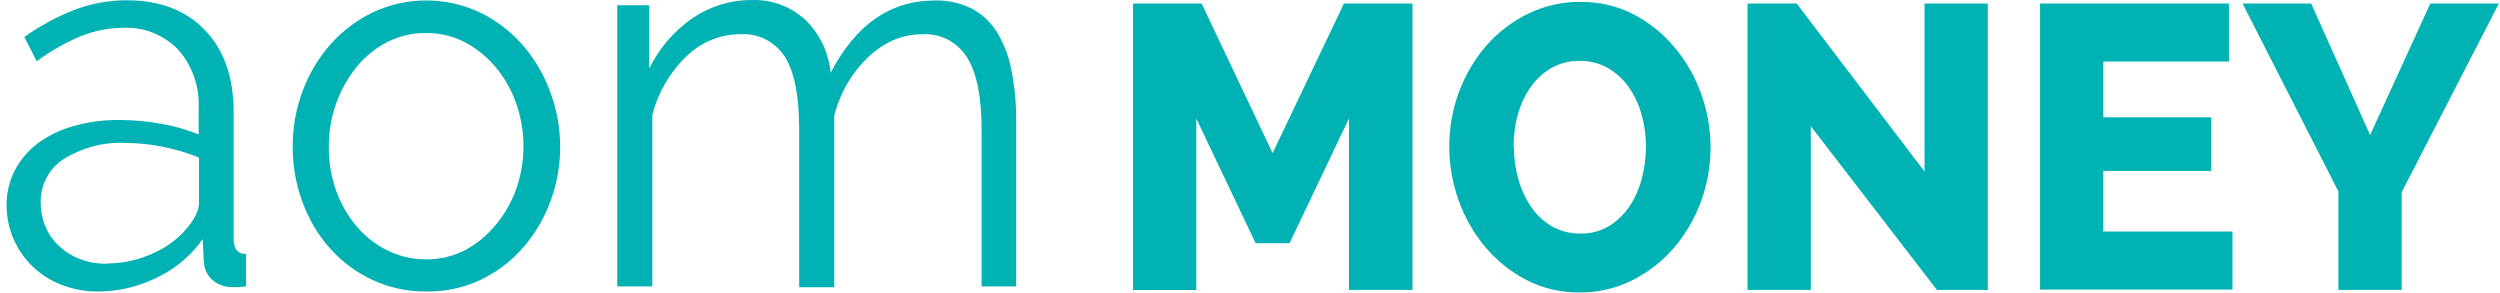
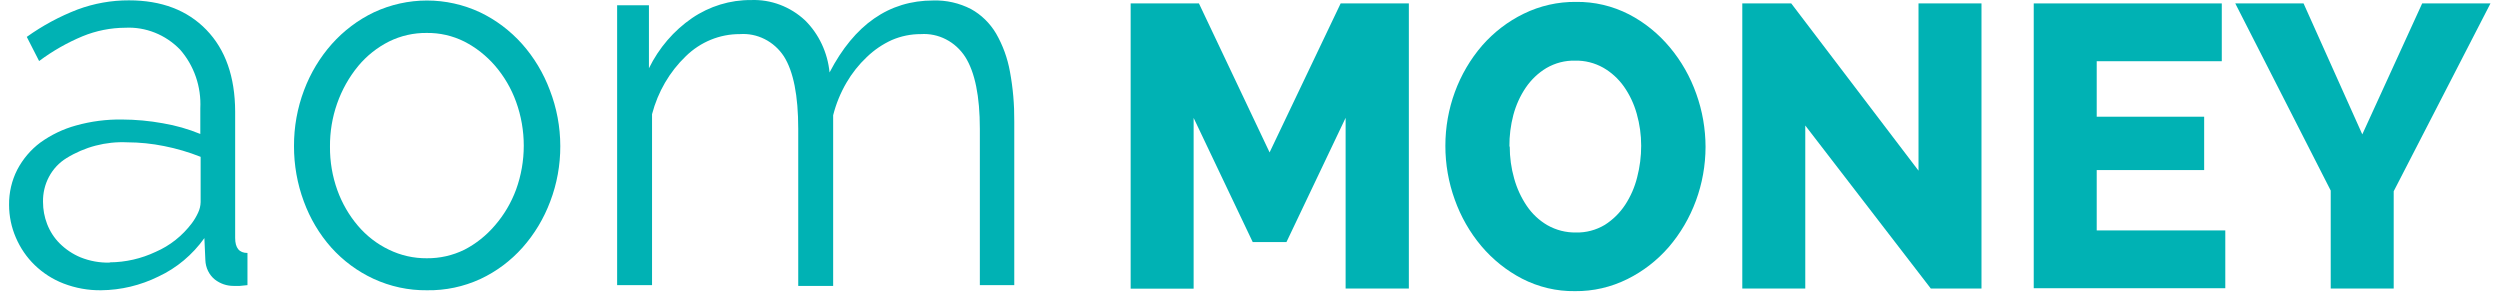
- <svg xmlns="http://www.w3.org/2000/svg" xmlns:xlink="http://www.w3.org/1999/xlink" width="171" height="20" viewBox="0 0 171 20" version="1.1">
-   <g id="Canvas" transform="translate(1146 2381)">
+ <svg xmlns="http://www.w3.org/2000/svg" xmlns:xlink="http://www.w3.org/1999/xlink" width="146" height="17" viewBox="0 0 146 17" version="1.1">
+   <g id="Canvas" transform="translate(-3046 2388)">
    <g id="aommoney logo[P'win]-03" style="mix-blend-mode:normal;">
      <g id="Vector" style="mix-blend-mode:normal;">
-         <use xlink:href="#path0_fill" transform="translate(-1145.55 -2380.98)" fill="#00B2B4" style="mix-blend-mode:normal;" />
+         <use xlink:href="#path0_fill" transform="translate(3046.53 -2387.98)" fill="#00B2B4" style="mix-blend-mode:normal;" />
      </g>
      <g id="Vector" style="mix-blend-mode:normal;">
-         <use xlink:href="#path1_fill" transform="translate(-1125.98 -2380.97)" fill="#00B2B4" style="mix-blend-mode:normal;" />
+         <use xlink:href="#path1_fill" transform="translate(3063.17 -2387.97)" fill="#00B2B4" style="mix-blend-mode:normal;" />
      </g>
      <g id="Vector" style="mix-blend-mode:normal;">
-         <use xlink:href="#path2_fill" transform="translate(-1103.78 -2381)" fill="#00B2B4" style="mix-blend-mode:normal;" />
+         <use xlink:href="#path2_fill" transform="translate(3082.04 -2388)" fill="#00B2B4" style="mix-blend-mode:normal;" />
      </g>
      <g id="Vector" style="mix-blend-mode:normal;">
-         <use xlink:href="#path3_fill" transform="translate(-1068.5 -2380.76)" fill="#00B2B4" style="mix-blend-mode:normal;" />
+         <use xlink:href="#path3_fill" transform="translate(3112.03 -2387.8)" fill="#00B2B4" style="mix-blend-mode:normal;" />
      </g>
      <g id="Vector" style="mix-blend-mode:normal;">
-         <use xlink:href="#path4_fill" transform="translate(-1046.87 -2380.87)" fill="#00B2B4" style="mix-blend-mode:normal;" />
+         <use xlink:href="#path4_fill" transform="translate(3130.41 -2387.89)" fill="#00B2B4" style="mix-blend-mode:normal;" />
      </g>
      <g id="Vector" style="mix-blend-mode:normal;">
-         <use xlink:href="#path5_fill" transform="translate(-1026.47 -2380.76)" fill="#00B2B4" style="mix-blend-mode:normal;" />
+         <use xlink:href="#path5_fill" transform="translate(3147.75 -2387.8)" fill="#00B2B4" style="mix-blend-mode:normal;" />
      </g>
      <g id="Vector" style="mix-blend-mode:normal;">
-         <use xlink:href="#path6_fill" transform="translate(-1006.46 -2380.76)" fill="#00B2B4" style="mix-blend-mode:normal;" />
+         <use xlink:href="#path6_fill" transform="translate(3164.77 -2387.8)" fill="#00B2B4" style="mix-blend-mode:normal;" />
      </g>
      <g id="Vector" style="mix-blend-mode:normal;">
-         <use xlink:href="#path7_fill" transform="translate(-992.61 -2380.76)" fill="#00B2B4" style="mix-blend-mode:normal;" />
+         <use xlink:href="#path7_fill" transform="translate(3176.54 -2387.8)" fill="#00B2B4" style="mix-blend-mode:normal;" />
      </g>
    </g>
  </g>
  <defs>
-     <path id="path0_fill" d="M 6.317 19.919C 5.44 19.93 4.568 19.773 3.745 19.456C 3.008 19.173 2.331 18.741 1.755 18.183C 1.209 17.652 0.77 17.012 0.466 16.3C 0.159 15.595 0.001 14.829 0 14.054C -0.01 13.212 0.183 12.38 0.561 11.637C 0.949 10.898 1.491 10.261 2.147 9.772C 2.892 9.235 3.721 8.838 4.597 8.599C 5.629 8.31 6.695 8.171 7.764 8.188C 8.703 8.191 9.641 8.278 10.566 8.446C 11.446 8.594 12.309 8.84 13.139 9.18L 13.139 7.42C 13.175 6.683 13.07 5.946 12.831 5.252C 12.591 4.558 12.221 3.921 11.743 3.379C 11.25 2.872 10.661 2.477 10.015 2.22C 9.369 1.962 8.679 1.848 7.988 1.883C 6.981 1.886 5.983 2.085 5.045 2.469C 3.99 2.909 2.988 3.481 2.063 4.17L 1.217 2.51C 2.302 1.735 3.475 1.102 4.709 0.628C 5.841 0.209 7.034 -0.004 8.234 4.78815e-05C 10.476 4.78815e-05 12.252 0.677 13.559 2.03C 14.867 3.382 15.525 5.252 15.532 7.637L 15.532 16.324C 15.532 17.016 15.813 17.356 16.379 17.356L 16.379 19.567L 15.852 19.62L 15.426 19.62C 14.962 19.624 14.509 19.469 14.137 19.18C 13.941 19.022 13.782 18.82 13.67 18.59C 13.557 18.36 13.495 18.107 13.486 17.849L 13.419 16.335C 12.601 17.484 11.514 18.392 10.264 18.975C 9.029 19.585 7.683 19.907 6.317 19.919ZM 6.917 18.001C 8.006 17.994 9.081 17.749 10.073 17.28C 11.05 16.857 11.907 16.178 12.562 15.309C 12.728 15.085 12.871 14.843 12.988 14.588C 13.096 14.364 13.155 14.117 13.161 13.866L 13.161 10.752C 12.348 10.429 11.51 10.182 10.656 10.012C 9.819 9.844 8.969 9.758 8.117 9.754C 6.651 9.686 5.198 10.065 3.935 10.845C 3.436 11.152 3.025 11.593 2.743 12.122C 2.461 12.651 2.319 13.249 2.332 13.854C 2.332 14.373 2.427 14.887 2.612 15.368C 2.807 15.871 3.101 16.324 3.476 16.699C 3.89 17.11 4.375 17.435 4.905 17.655C 5.546 17.915 6.23 18.038 6.917 18.019L 6.917 18.001Z" />
-     <path id="path1_fill" d="M 9.137 19.907C 7.869 19.922 6.613 19.652 5.454 19.116C 4.363 18.61 3.38 17.883 2.562 16.975C 1.743 16.054 1.102 14.976 0.673 13.802C 0.224 12.589 -0.004 11.3 0 10.001C -0.006 8.688 0.228 7.385 0.69 6.165C 1.131 4.989 1.779 3.911 2.601 2.985C 3.42 2.07 4.403 1.33 5.493 0.809C 6.64 0.276 7.881 3.46617e-07 9.137 3.46617e-07C 10.392 3.46617e-07 11.633 0.276 12.78 0.809C 13.87 1.331 14.852 2.07 15.672 2.985C 16.491 3.909 17.138 4.986 17.578 6.159C 18.05 7.379 18.294 8.684 18.295 10.001C 18.3 11.302 18.066 12.592 17.606 13.802C 17.167 14.975 16.52 16.052 15.7 16.975C 14.883 17.889 13.9 18.623 12.808 19.133C 11.652 19.664 10.399 19.928 9.137 19.907ZM 2.472 10.036C 2.462 11.063 2.635 12.084 2.982 13.045C 3.307 13.939 3.786 14.764 4.395 15.479C 4.988 16.175 5.714 16.734 6.525 17.121C 7.338 17.515 8.224 17.715 9.12 17.708C 10.014 17.719 10.899 17.518 11.709 17.121C 12.507 16.709 13.22 16.14 13.811 15.444C 14.433 14.726 14.923 13.895 15.257 12.992C 15.963 11.048 15.963 8.901 15.257 6.956C 14.927 6.044 14.436 5.205 13.811 4.481C 13.213 3.789 12.494 3.224 11.693 2.815C 10.889 2.417 10.009 2.216 9.12 2.229C 8.225 2.217 7.34 2.418 6.53 2.815C 5.722 3.22 5.001 3.793 4.411 4.499C 3.145 6.037 2.456 8.005 2.472 10.036Z" />
-     <path id="path2_fill" d="M 27.32 19.589L 24.921 19.589L 24.921 8.855C 24.921 6.614 24.586 4.966 23.917 3.91C 23.584 3.393 23.127 2.977 22.592 2.702C 22.057 2.427 21.463 2.304 20.868 2.344C 20.186 2.34 19.509 2.478 18.878 2.749C 18.244 3.036 17.66 3.432 17.152 3.922C 16.608 4.435 16.138 5.027 15.756 5.681C 15.35 6.376 15.042 7.129 14.842 7.916L 14.842 19.647L 12.444 19.647L 12.444 8.855C 12.444 6.567 12.115 4.905 11.457 3.869C 11.123 3.362 10.668 2.954 10.137 2.687C 9.606 2.419 9.018 2.301 8.43 2.344C 7.056 2.337 5.731 2.878 4.725 3.857C 3.605 4.93 2.798 6.313 2.399 7.846L 2.399 19.589L -5.13169e-07 19.589L -5.13169e-07 0.361L 2.186 0.361L 2.186 4.69C 2.872 3.291 3.894 2.103 5.151 1.241C 6.357 0.422 7.766 -0.009 9.204 0.004C 10.566 -0.048 11.895 0.452 12.914 1.4C 13.866 2.344 14.462 3.613 14.596 4.978C 16.311 1.681 18.686 0.033 21.72 0.033C 22.616 0.006 23.505 0.207 24.31 0.62C 25.018 1.009 25.614 1.591 26.036 2.303C 26.501 3.11 26.824 3.998 26.989 4.925C 27.197 6.049 27.297 7.193 27.286 8.339L 27.286 19.589L 27.32 19.589Z" />
-     <path id="path3_fill" d="M 14.77 19.591L 14.77 7.86L 10.706 16.394L 8.385 16.394L 4.327 7.866L 4.327 19.597L -3.42113e-06 19.597L -3.42113e-06 -8.95007e-08L 4.692 -8.95007e-08L 9.546 10.235L 14.428 -8.95007e-08L 19.114 -8.95007e-08L 19.114 19.591L 14.787 19.591L 14.77 19.591Z" />
-     <path id="path4_fill" d="M 8.907 19.873C 7.647 19.891 6.4 19.598 5.269 19.017C 4.204 18.465 3.253 17.702 2.466 16.77C 1.679 15.833 1.062 14.754 0.645 13.585C 0.217 12.403 -0.002 11.149 1.43215e-05 9.884C -0.003 7.34 0.898 4.886 2.528 2.998C 3.331 2.082 4.299 1.341 5.375 0.816C 6.501 0.266 7.731 -0.013 8.974 0.001C 10.236 -0.017 11.484 0.276 12.617 0.857C 13.684 1.412 14.637 2.181 15.42 3.121C 16.21 4.063 16.827 5.148 17.241 6.324C 17.658 7.489 17.873 8.722 17.875 9.966C 17.87 12.51 16.968 14.962 15.341 16.852C 14.542 17.77 13.578 18.515 12.505 19.046C 11.381 19.604 10.15 19.887 8.907 19.873ZM 4.423 9.937C 4.421 10.68 4.523 11.419 4.725 12.131C 4.912 12.806 5.206 13.445 5.594 14.019C 5.966 14.566 6.451 15.019 7.012 15.345C 7.614 15.684 8.29 15.856 8.974 15.844C 9.666 15.861 10.351 15.68 10.953 15.322C 11.505 14.972 11.981 14.504 12.348 13.949C 12.728 13.371 13.009 12.728 13.178 12.049C 13.361 11.343 13.453 10.615 13.452 9.884C 13.454 9.141 13.352 8.402 13.15 7.69C 12.963 7.015 12.663 6.38 12.264 5.813C 11.885 5.279 11.399 4.836 10.84 4.517C 10.249 4.188 9.587 4.022 8.918 4.036C 8.227 4.019 7.544 4.195 6.939 4.547C 6.382 4.881 5.901 5.337 5.527 5.884C 5.139 6.457 4.849 7.096 4.669 7.773C 4.484 8.477 4.393 9.206 4.4 9.937L 4.423 9.937Z" />
-     <path id="path5_fill" d="M 4.327 8.388L 4.327 19.591L 8.21071e-06 19.591L 8.21071e-06 -8.95007e-08L 3.363 -8.95007e-08L 12.107 11.491L 12.107 -8.95007e-08L 16.434 -8.95007e-08L 16.434 19.591L 12.954 19.591L 4.327 8.388Z" />
-     <path id="path6_fill" d="M 13.161 15.596L 13.161 19.567L 3.42113e-06 19.567L 3.42113e-06 -8.95007e-08L 12.92 -8.95007e-08L 12.92 3.971L 4.327 3.971L 4.327 7.784L 11.709 7.784L 11.709 11.45L 4.327 11.45L 4.327 15.596L 13.161 15.596Z" />
-     <path id="path7_fill" d="M 4.692 -8.95007e-08L 8.727 8.998L 12.841 -8.95007e-08L 17.533 -8.95007e-08L 10.885 12.904L 10.885 19.591L 6.558 19.591L 6.558 12.857L -6.84225e-06 -8.95007e-08L 4.692 -8.95007e-08Z" />
+     <path id="path0_fill" d="M 5.37 16.931C 4.624 16.94 3.883 16.807 3.183 16.538C 2.556 16.297 1.982 15.93 1.492 15.456C 1.027 15.005 0.655 14.46 0.396 13.855C 0.135 13.255 0.001 12.604 0 11.946C -0.009 11.23 0.155 10.523 0.477 9.892C 0.806 9.264 1.267 8.722 1.825 8.306C 2.459 7.85 3.163 7.513 3.907 7.309C 4.785 7.063 5.691 6.946 6.599 6.96C 7.398 6.963 8.195 7.036 8.981 7.179C 9.729 7.305 10.463 7.514 11.168 7.803L 11.168 6.307C 11.199 5.681 11.11 5.054 10.906 4.464C 10.702 3.874 10.388 3.333 9.982 2.872C 9.562 2.441 9.062 2.105 8.513 1.887C 7.963 1.668 7.377 1.57 6.79 1.6C 5.934 1.603 5.085 1.772 4.288 2.099C 3.391 2.473 2.54 2.958 1.754 3.545L 1.034 2.134C 1.957 1.474 2.954 0.937 4.002 0.534C 4.965 0.177 5.979 -0.003 6.999 4.06993e-05C 8.905 4.06993e-05 10.414 0.575 11.525 1.725C 12.637 2.875 13.196 4.464 13.203 6.491L 13.203 13.875C 13.203 14.463 13.441 14.753 13.922 14.753L 13.922 16.632L 13.474 16.677L 13.112 16.677C 12.718 16.68 12.333 16.549 12.016 16.303C 11.85 16.169 11.715 15.998 11.619 15.802C 11.524 15.606 11.471 15.391 11.463 15.171L 11.406 13.885C 10.71 14.861 9.787 15.634 8.724 16.129C 7.675 16.647 6.53 16.921 5.37 16.931ZM 5.88 15.301C 6.805 15.295 7.719 15.086 8.562 14.688C 9.393 14.329 10.121 13.752 10.677 13.013C 10.819 12.822 10.94 12.617 11.04 12.399C 11.131 12.209 11.182 11.999 11.187 11.786L 11.187 9.139C 10.496 8.865 9.784 8.655 9.057 8.511C 8.346 8.367 7.624 8.294 6.899 8.291C 5.654 8.233 4.419 8.555 3.345 9.219C 2.921 9.479 2.571 9.854 2.331 10.304C 2.092 10.753 1.971 11.262 1.982 11.776C 1.982 12.217 2.063 12.654 2.221 13.062C 2.386 13.49 2.636 13.876 2.954 14.194C 3.306 14.544 3.719 14.819 4.169 15.007C 4.714 15.227 5.296 15.332 5.88 15.316L 5.88 15.301Z" />
+     <path id="path1_fill" d="M 7.766 16.921C 6.689 16.934 5.621 16.704 4.636 16.248C 3.709 15.819 2.873 15.2 2.177 14.428C 1.482 13.646 0.937 12.73 0.572 11.731C 0.19 10.701 -0.004 9.605 0 8.501C -0.005 7.384 0.194 6.278 0.586 5.24C 0.961 4.241 1.512 3.324 2.211 2.538C 2.907 1.759 3.742 1.131 4.669 0.688C 5.644 0.234 6.699 2.94625e-07 7.766 2.94625e-07C 8.833 2.94625e-07 9.888 0.234 10.863 0.688C 11.79 1.131 12.625 1.76 13.321 2.538C 14.018 3.323 14.567 4.238 14.941 5.235C 15.342 6.273 15.55 7.381 15.551 8.501C 15.555 9.607 15.356 10.703 14.965 11.731C 14.592 12.729 14.042 13.644 13.345 14.428C 12.651 15.206 11.815 15.829 10.887 16.263C 9.904 16.715 8.839 16.939 7.766 16.921ZM 2.101 8.53C 2.093 9.404 2.24 10.271 2.535 11.088C 2.811 11.848 3.218 12.55 3.735 13.157C 4.24 13.749 4.856 14.224 5.546 14.553C 6.237 14.888 6.99 15.058 7.752 15.052C 8.512 15.061 9.264 14.891 9.953 14.553C 10.631 14.203 11.237 13.719 11.74 13.127C 12.268 12.517 12.685 11.811 12.969 11.043C 13.568 9.391 13.568 7.566 12.969 5.913C 12.688 5.138 12.271 4.424 11.74 3.809C 11.231 3.221 10.62 2.74 9.939 2.393C 9.256 2.054 8.508 1.884 7.752 1.894C 6.992 1.885 6.239 2.055 5.551 2.393C 4.864 2.737 4.251 3.224 3.75 3.824C 2.673 5.132 2.087 6.804 2.101 8.53Z" />
+     <path id="path2_fill" d="M 23.222 16.65L 21.183 16.65L 21.183 7.527C 21.183 5.622 20.898 4.221 20.33 3.324C 20.046 2.884 19.658 2.53 19.203 2.297C 18.748 2.063 18.243 1.958 17.738 1.992C 17.158 1.989 16.583 2.106 16.047 2.336C 15.507 2.58 15.011 2.917 14.579 3.334C 14.117 3.77 13.717 4.273 13.393 4.829C 13.048 5.42 12.786 6.06 12.616 6.729L 12.616 16.7L 10.577 16.7L 10.577 7.527C 10.577 5.582 10.297 4.169 9.738 3.289C 9.454 2.857 9.067 2.511 8.616 2.284C 8.165 2.056 7.665 1.956 7.166 1.992C 5.998 1.986 4.871 2.446 4.016 3.279C 3.064 4.19 2.379 5.366 2.039 6.669L 2.039 16.65L -4.36194e-07 16.65L -4.36194e-07 0.307L 1.858 0.307L 1.858 3.987C 2.441 2.798 3.31 1.787 4.378 1.055C 5.403 0.359 6.601 -0.007 7.823 0.003C 8.981 -0.041 10.111 0.384 10.977 1.19C 11.786 1.992 12.293 3.071 12.406 4.231C 13.864 1.429 15.883 0.028 18.462 0.028C 19.224 0.005 19.979 0.176 20.663 0.527C 21.266 0.858 21.772 1.352 22.131 1.957C 22.526 2.644 22.8 3.398 22.941 4.186C 23.118 5.142 23.202 6.114 23.193 7.088L 23.193 16.65L 23.222 16.65Z" />
+     <path id="path3_fill" d="M 12.554 16.652L 12.554 6.681L 9.1 13.935L 7.128 13.935L 3.678 6.686L 3.678 16.657L -2.90796e-06 16.657L -2.90796e-06 -7.60756e-08L 3.988 -7.60756e-08L 8.114 8.7L 12.264 -7.60756e-08L 16.247 -7.60756e-08L 16.247 16.652L 12.569 16.652L 12.554 16.652Z" />
+     <path id="path4_fill" d="M 7.571 16.892C 6.5 16.908 5.44 16.658 4.479 16.164C 3.574 15.695 2.765 15.047 2.096 14.255C 1.427 13.458 0.902 12.541 0.548 11.547C 0.184 10.542 -0.002 9.476 1.21733e-05 8.402C -0.002 6.239 0.763 4.153 2.149 2.548C 2.832 1.77 3.654 1.14 4.569 0.694C 5.526 0.226 6.572 -0.011 7.628 0.001C 8.7 -0.014 9.761 0.235 10.725 0.729C 11.632 1.2 12.441 1.854 13.107 2.653C 13.778 3.453 14.303 4.376 14.655 5.375C 15.01 6.365 15.192 7.414 15.194 8.471C 15.19 10.633 14.423 12.718 13.04 14.325C 12.361 15.105 11.541 15.738 10.629 16.189C 9.674 16.663 8.628 16.904 7.571 16.892ZM 3.759 8.446C 3.758 9.078 3.844 9.706 4.016 10.311C 4.175 10.886 4.425 11.428 4.755 11.916C 5.071 12.382 5.483 12.767 5.96 13.043C 6.472 13.332 7.046 13.478 7.628 13.467C 8.217 13.482 8.798 13.328 9.31 13.023C 9.779 12.726 10.184 12.329 10.496 11.857C 10.819 11.365 11.058 10.819 11.201 10.241C 11.357 9.642 11.435 9.023 11.435 8.402C 11.436 7.77 11.349 7.142 11.177 6.537C 11.018 5.963 10.763 5.423 10.425 4.941C 10.102 4.487 9.689 4.111 9.214 3.84C 8.712 3.56 8.149 3.419 7.58 3.431C 6.993 3.416 6.412 3.566 5.898 3.865C 5.425 4.149 5.016 4.537 4.698 5.001C 4.368 5.488 4.122 6.032 3.969 6.607C 3.811 7.206 3.734 7.825 3.74 8.446L 3.759 8.446Z" />
+     <path id="path5_fill" d="M 3.678 7.13L 3.678 16.652L 6.9791e-06 16.652L 6.9791e-06 -7.60756e-08L 2.859 -7.60756e-08L 10.291 9.767L 10.291 -7.60756e-08L 13.969 -7.60756e-08L 13.969 16.652L 11.011 16.652L 3.678 7.13Z" />
+     <path id="path6_fill" d="M 11.187 13.257L 11.187 16.632L 2.90796e-06 16.632L 2.90796e-06 -7.60756e-08L 10.982 -7.60756e-08L 10.982 3.375L 3.678 3.375L 3.678 6.616L 9.953 6.616L 9.953 9.732L 3.678 9.732L 3.678 13.257L 11.187 13.257Z" />
+     <path id="path7_fill" d="M 3.988 -7.60756e-08L 7.418 7.648L 10.915 -7.60756e-08L 14.903 -7.60756e-08L 9.252 10.969L 9.252 16.652L 5.574 16.652L 5.574 10.929L -5.81592e-06 -7.60756e-08L 3.988 -7.60756e-08Z" />
  </defs>
</svg>
